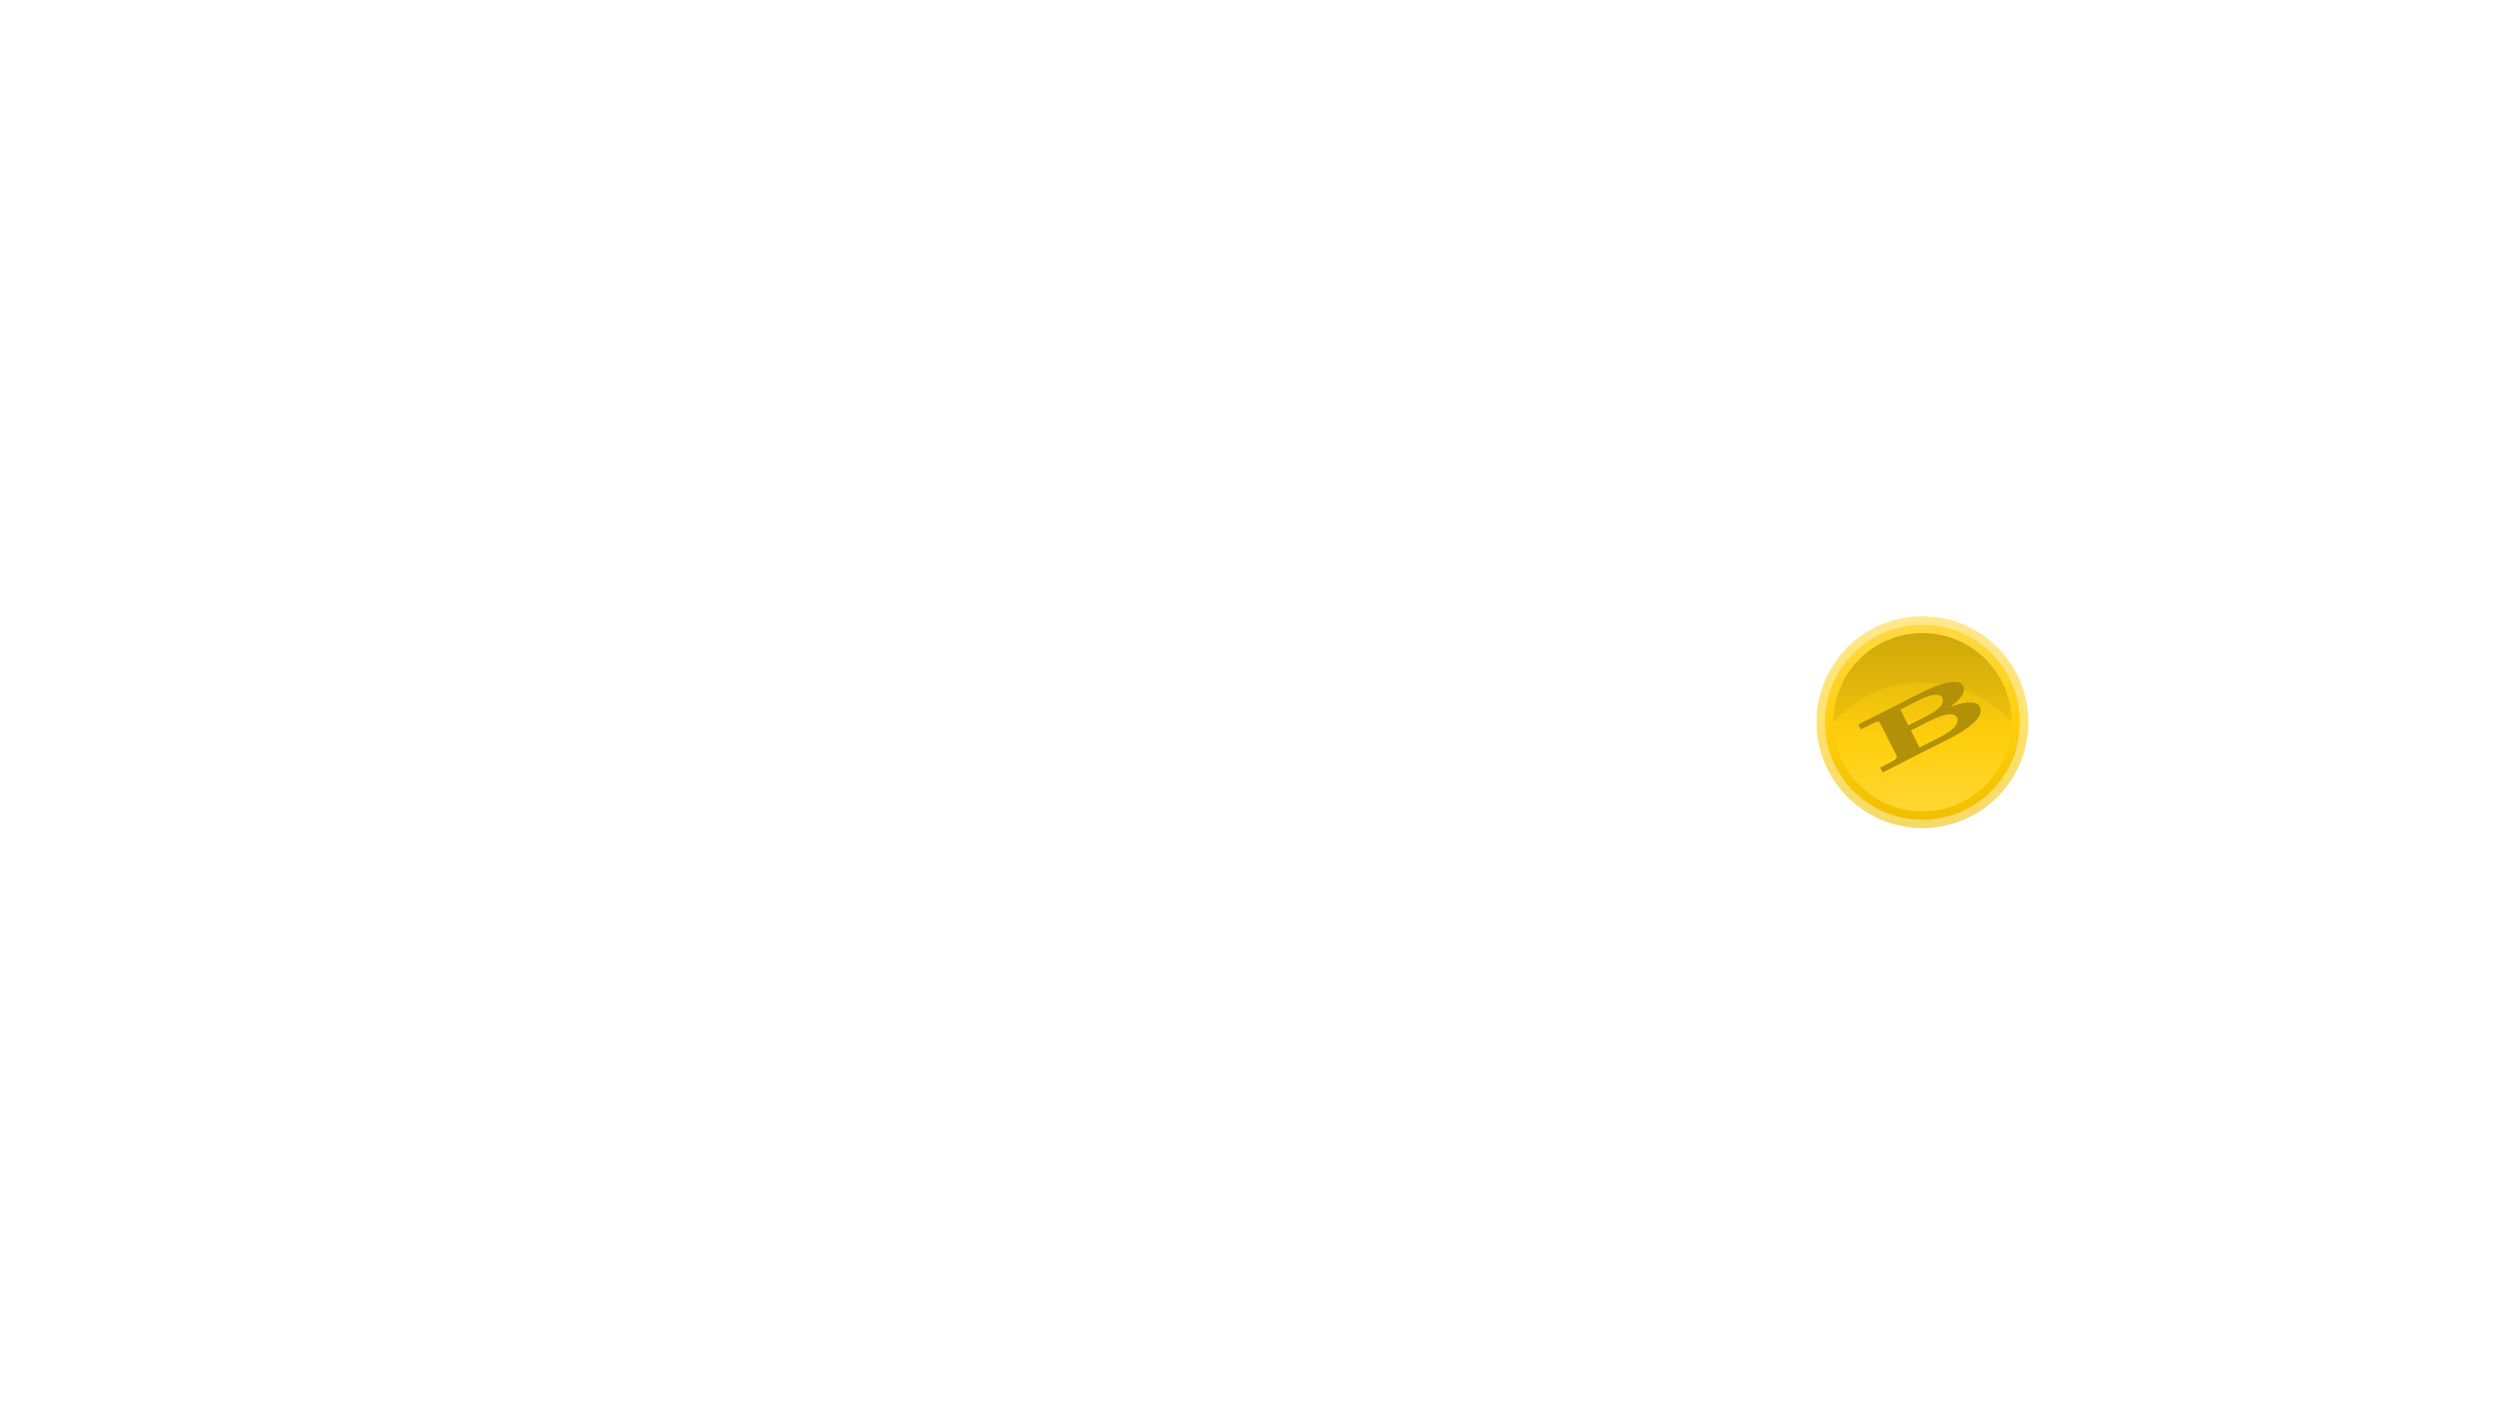
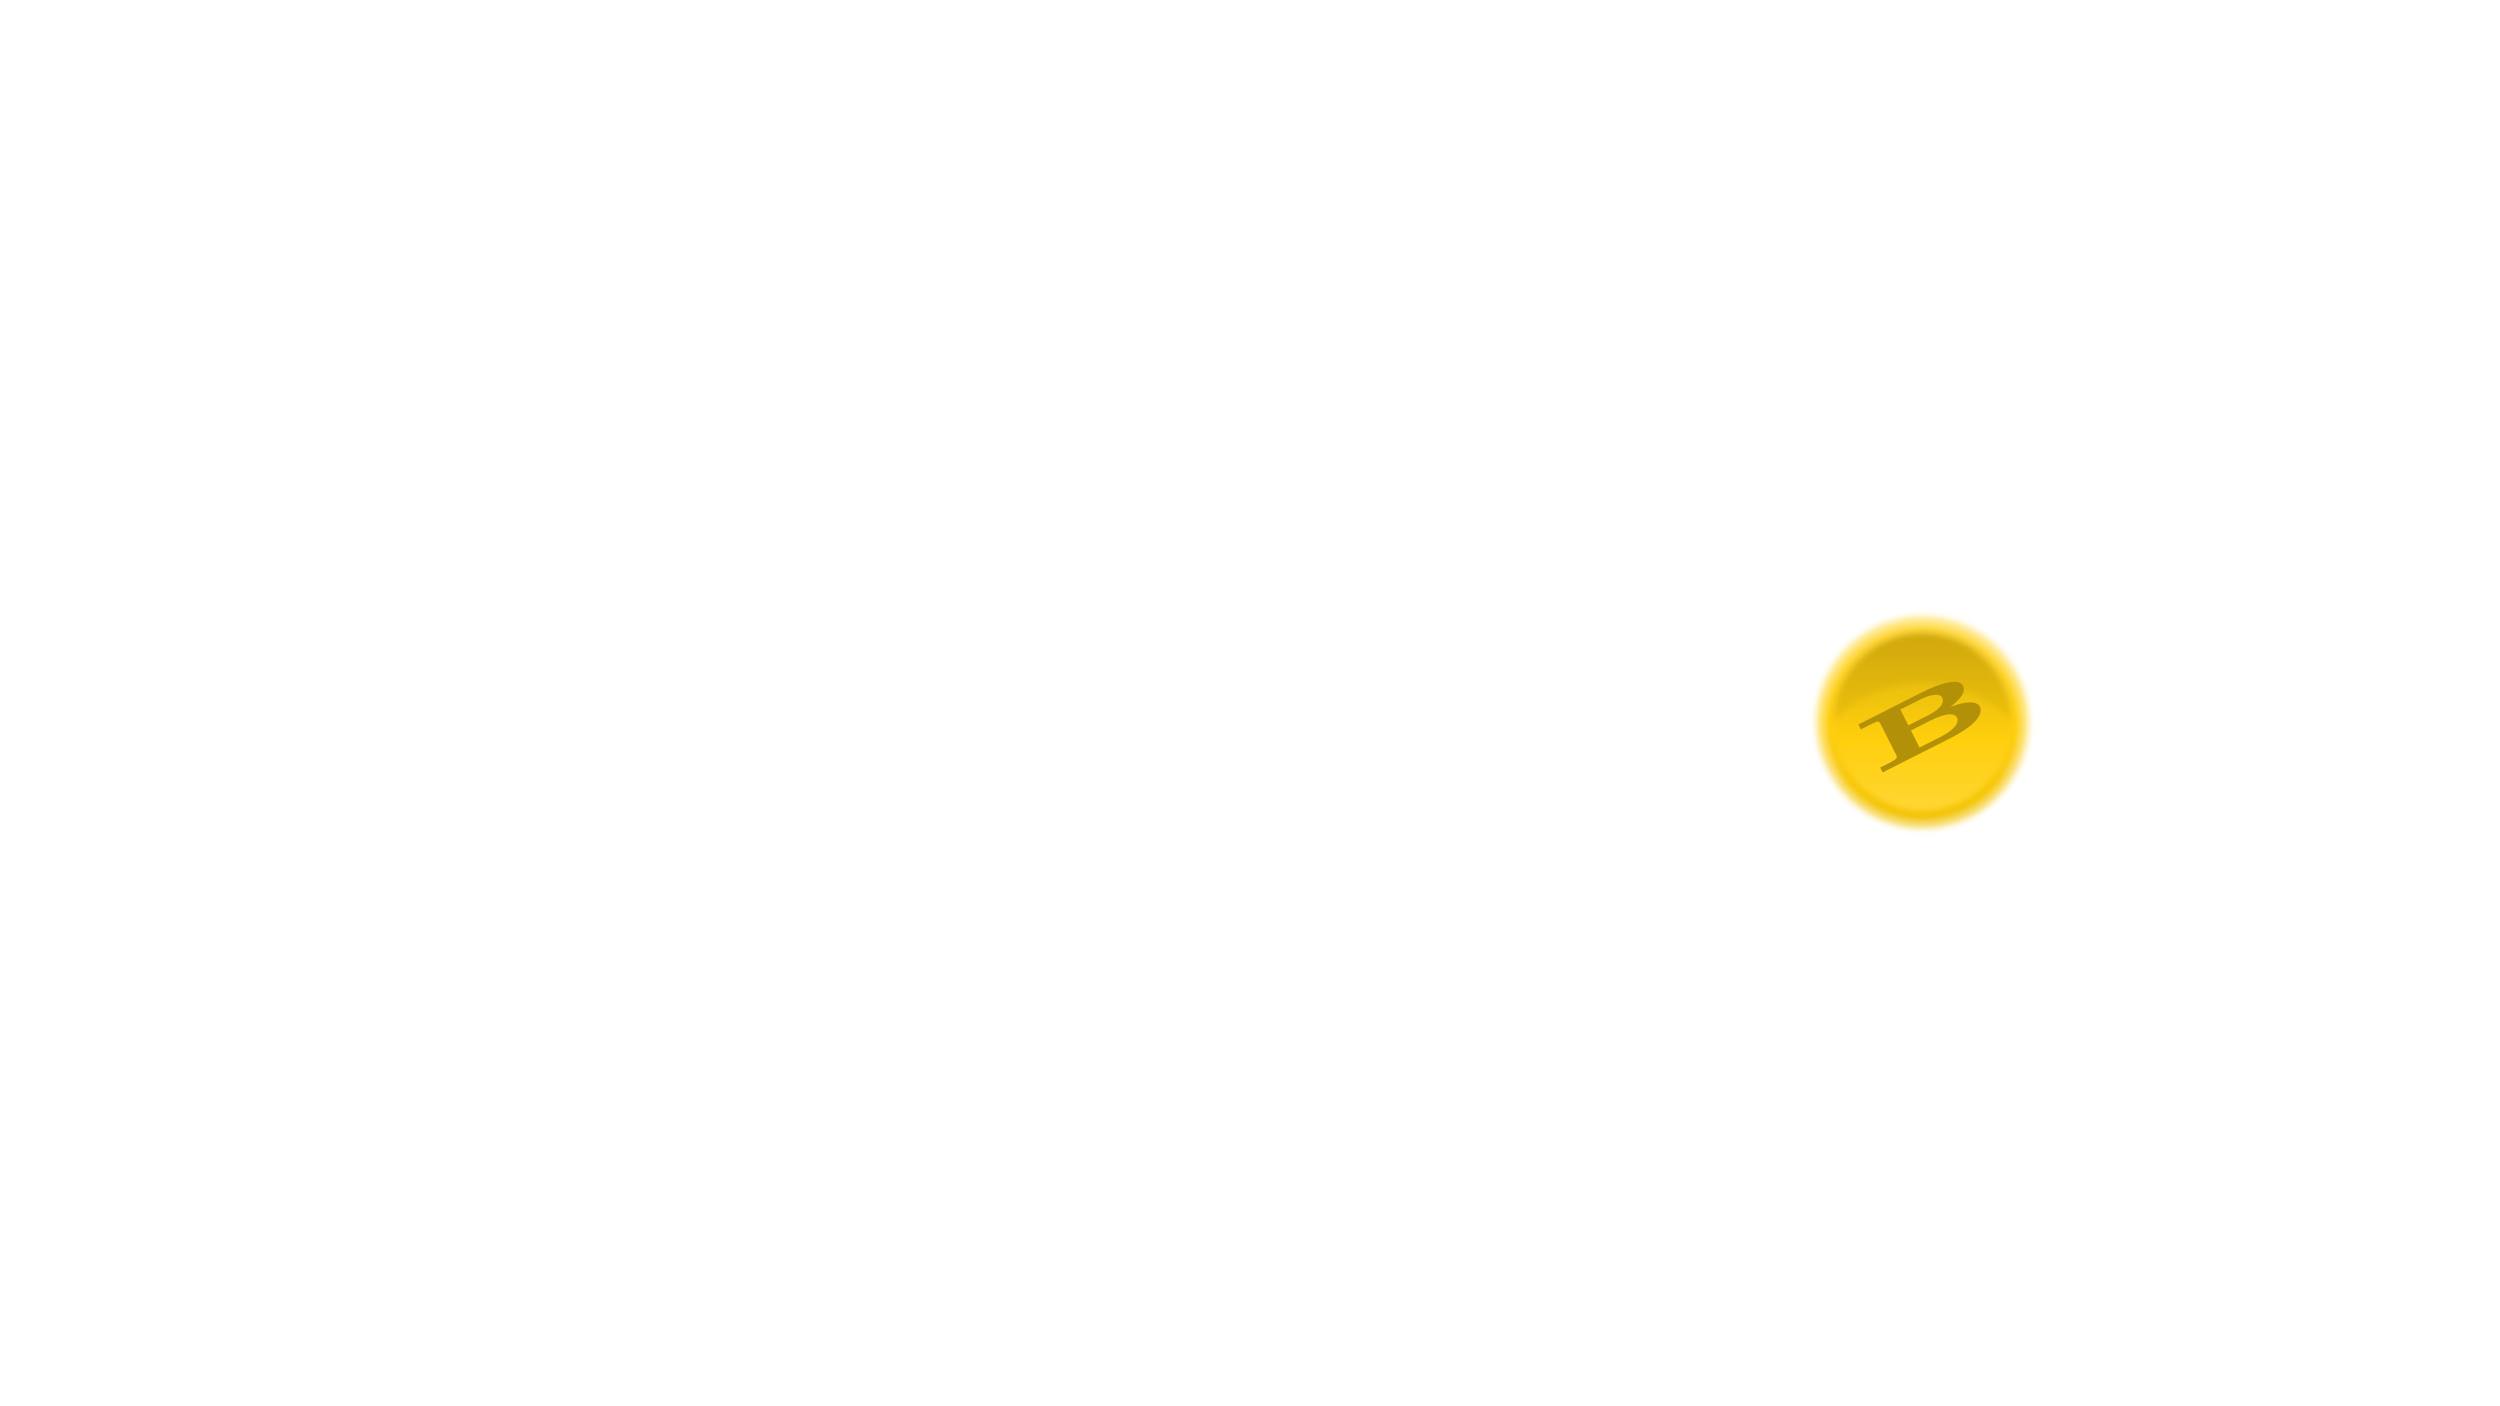
<svg xmlns="http://www.w3.org/2000/svg" xmlns:xlink="http://www.w3.org/1999/xlink" xml:space="preserve" viewBox="0 0 562 316" width="562px" height="316px" version="1.1" style="shape-rendering:geometricPrecision; fill-rule:evenodd; clip-rule:evenodd">
  <defs>
    <style type="text/css">
    .fil3 {fill:black;fill-opacity:0.05}
    .fil4 {fill:#B29109}
    .fil1 {fill:url(#id0)}
    .fil2 {fill:url(#id1)}
    .fil0 {fill:url(#id2);fill-opacity:0.6}
  </style>
    <linearGradient id="id0" gradientUnits="userSpaceOnUse" x1="432.169" y1="184.268" x2="432.169" y2="140.425">
      <stop offset="0" style="stop-opacity:1; stop-color:#F0C000" />
      <stop offset="0.5" style="stop-opacity:1; stop-color:#FFCF0D" />
      <stop offset="1" style="stop-opacity:1; stop-color:#FFD943" />
    </linearGradient>
    <linearGradient id="id1" gradientUnits="userSpaceOnUse" x1="432.169" y1="182.38" x2="432.169" y2="142.312">
      <stop offset="0" style="stop-opacity:1; stop-color:#FFD633" />
      <stop offset="0.4" style="stop-opacity:1; stop-color:#FFCF0D" />
      <stop offset="1" style="stop-opacity:1; stop-color:#D9B00B" />
    </linearGradient>
    <linearGradient id="id2" gradientUnits="userSpaceOnUse" xlink:href="#id0" x1="432.169" y1="186.157" x2="432.169" y2="138.535">
  </linearGradient>
+     <filter id="Button-Blur" x="-20%" y="-20%" width="140%" height="140%">
+       <feGaussianBlur stdDeviation="0.7" />
+     </filter>
  </defs>
  <g>
-     <path class="fil0" d="M432.169 138.535c13.151,0 23.811,10.661 23.811,23.811 0,13.15 -10.66,23.811 -23.811,23.811 -13.15,0 -23.811,-10.661 -23.811,-23.811 0,-13.15 10.661,-23.811 23.811,-23.811z" />
-     <circle class="fil1" cx="432.169" cy="162.346" r="21.921" />
-     <circle class="fil2" cx="432.169" cy="162.346" r="20.034" />
-     <path class="fil3" d="M432.169 142.312c11.065,0 20.035,8.97 20.035,20.034l0 0.001c-4.924,-5.497 -12.075,-8.956 -20.035,-8.956 -7.96,0 -15.111,3.46 -20.034,8.957l0 -0.002c0,-11.064 8.969,-20.034 20.034,-20.034z" />
+     <path class="fil0" filter="url(#Button-Blur)" d="M432.169 138.535c13.151,0 23.811,10.661 23.811,23.811 0,13.15 -10.66,23.811 -23.811,23.811 -13.15,0 -23.811,-10.661 -23.811,-23.811 0,-13.15 10.661,-23.811 23.811,-23.811z" />
+     <circle class="fil1" filter="url(#Button-Blur)" cx="432.169" cy="162.346" r="21.921" />
+     <circle class="fil2" filter="url(#Button-Blur)" cx="432.169" cy="162.346" r="20.034" />
+     <path class="fil3" filter="url(#Button-Blur)" d="M432.169 142.312c11.065,0 20.035,8.97 20.035,20.034l0 0.001c-4.924,-5.497 -12.075,-8.956 -20.035,-8.956 -7.96,0 -15.111,3.46 -20.034,8.957l0 -0.002c0,-11.064 8.969,-20.034 20.034,-20.034z" />
    <path class="fil4" d="M431.509 168.037l-1.937 -3.832 4.432 -2.241c3.653,-1.846 5.859,-1.796 6.061,-0.206 0.14,1.094 -1.159,2.541 -3.884,3.918l-4.672 2.361zm-2.52 -4.985l-1.793 -3.549 4.222 -2.134c3.085,-1.559 5.036,-1.568 5.311,-0.203 0.185,1.034 -0.576,2.058 -2.484,3.192 -0.244,0.155 -0.478,0.278 -0.729,0.405l-0.014 0.007 -0.013 0.007 -0.014 0.007 -0.014 0.007 -0.014 0.007 -0.014 0.007 -0.014 0.008 -0.014 0.006 -0.014 0.007 -4.402 2.226zm9.016 3.112c4.522,-2.286 6.488,-4.05 7.096,-5.673 0.104,-0.316 0.17,-0.631 0.146,-0.901 -0.083,-1.875 -2.335,-2.241 -6.336,-0.858 -0.157,0.061 -0.322,0.106 -0.479,0.167l0.299 -0.226 0.396 -0.332c1.645,-1.358 2.376,-2.441 2.349,-3.386 -0.026,-2.356 -3.349,-2.387 -9.757,0.852l-13.954 7.053 0.56 1.108 2.306 -1.166 0.006 -0.002 0.005 -0.003 0.006 -0.003 0.005 -0.003 0.005 -0.003 0.006 -0.002 0.005 -0.003 0.006 -0.002 0.005 -0.003 0.005 -0.003 0.005 -0.002 0.006 -0.003 0.005 -0.003 0.005 -0.002 0.005 -0.003 0.005 -0.003 0.005 -0.002 0.005 -0.003 0.005 -0.002 0.005 -0.003 0.005 -0.002 0.006 -0.003 0.004 -0.002 0.005 -0.003 0.005 -0.002 0.005 -0.003 0.005 -0.002 0.005 -0.003 0.005 -0.002 0.005 -0.003 0.005 -0.002 0.005 -0.003 0.005 -0.002 0.005 -0.003 0.004 -0.002 0.005 -0.003 0.005 -0.002 0.005 -0.003 0.005 -0.002 0.005 -0.003 0.005 -0.002 0.005 -0.003 0.005 -0.002 0.005 -0.003 0.005 -0.002 0.005 -0.003 0.005 -0.003 0.005 -0.002 0.005 -0.002 0.005 -0.003 0.006 -0.003 0.004 -0.002 0.006 -0.003 0.005 -0.003 0.005 -0.002 0.006 -0.003 0.005 -0.003 0.005 -0.002 0.006 -0.003 0.005 -0.003 0.005 -0.003 0.006 -0.002 0.005 -0.003 0.006 -0.003c1.281,-0.591 1.446,-0.562 1.809,0.157l3.209 6.348 0.257 0.51c0.356,0.703 0.199,0.914 -1.006,1.579 -0.068,0.05 -0.162,0.101 -0.26,0.15l-0.006 0.003 -0.005 0.003 -0.006 0.003 -0.005 0.003 -0.006 0.003 -0.006 0.002 -0.005 0.003 -0.006 0.003 -0.006 0.003 -0.005 0.003 -0.006 0.003 -2.245 1.135 0.552 1.093 14.791 -7.476z" />
  </g>
</svg>
